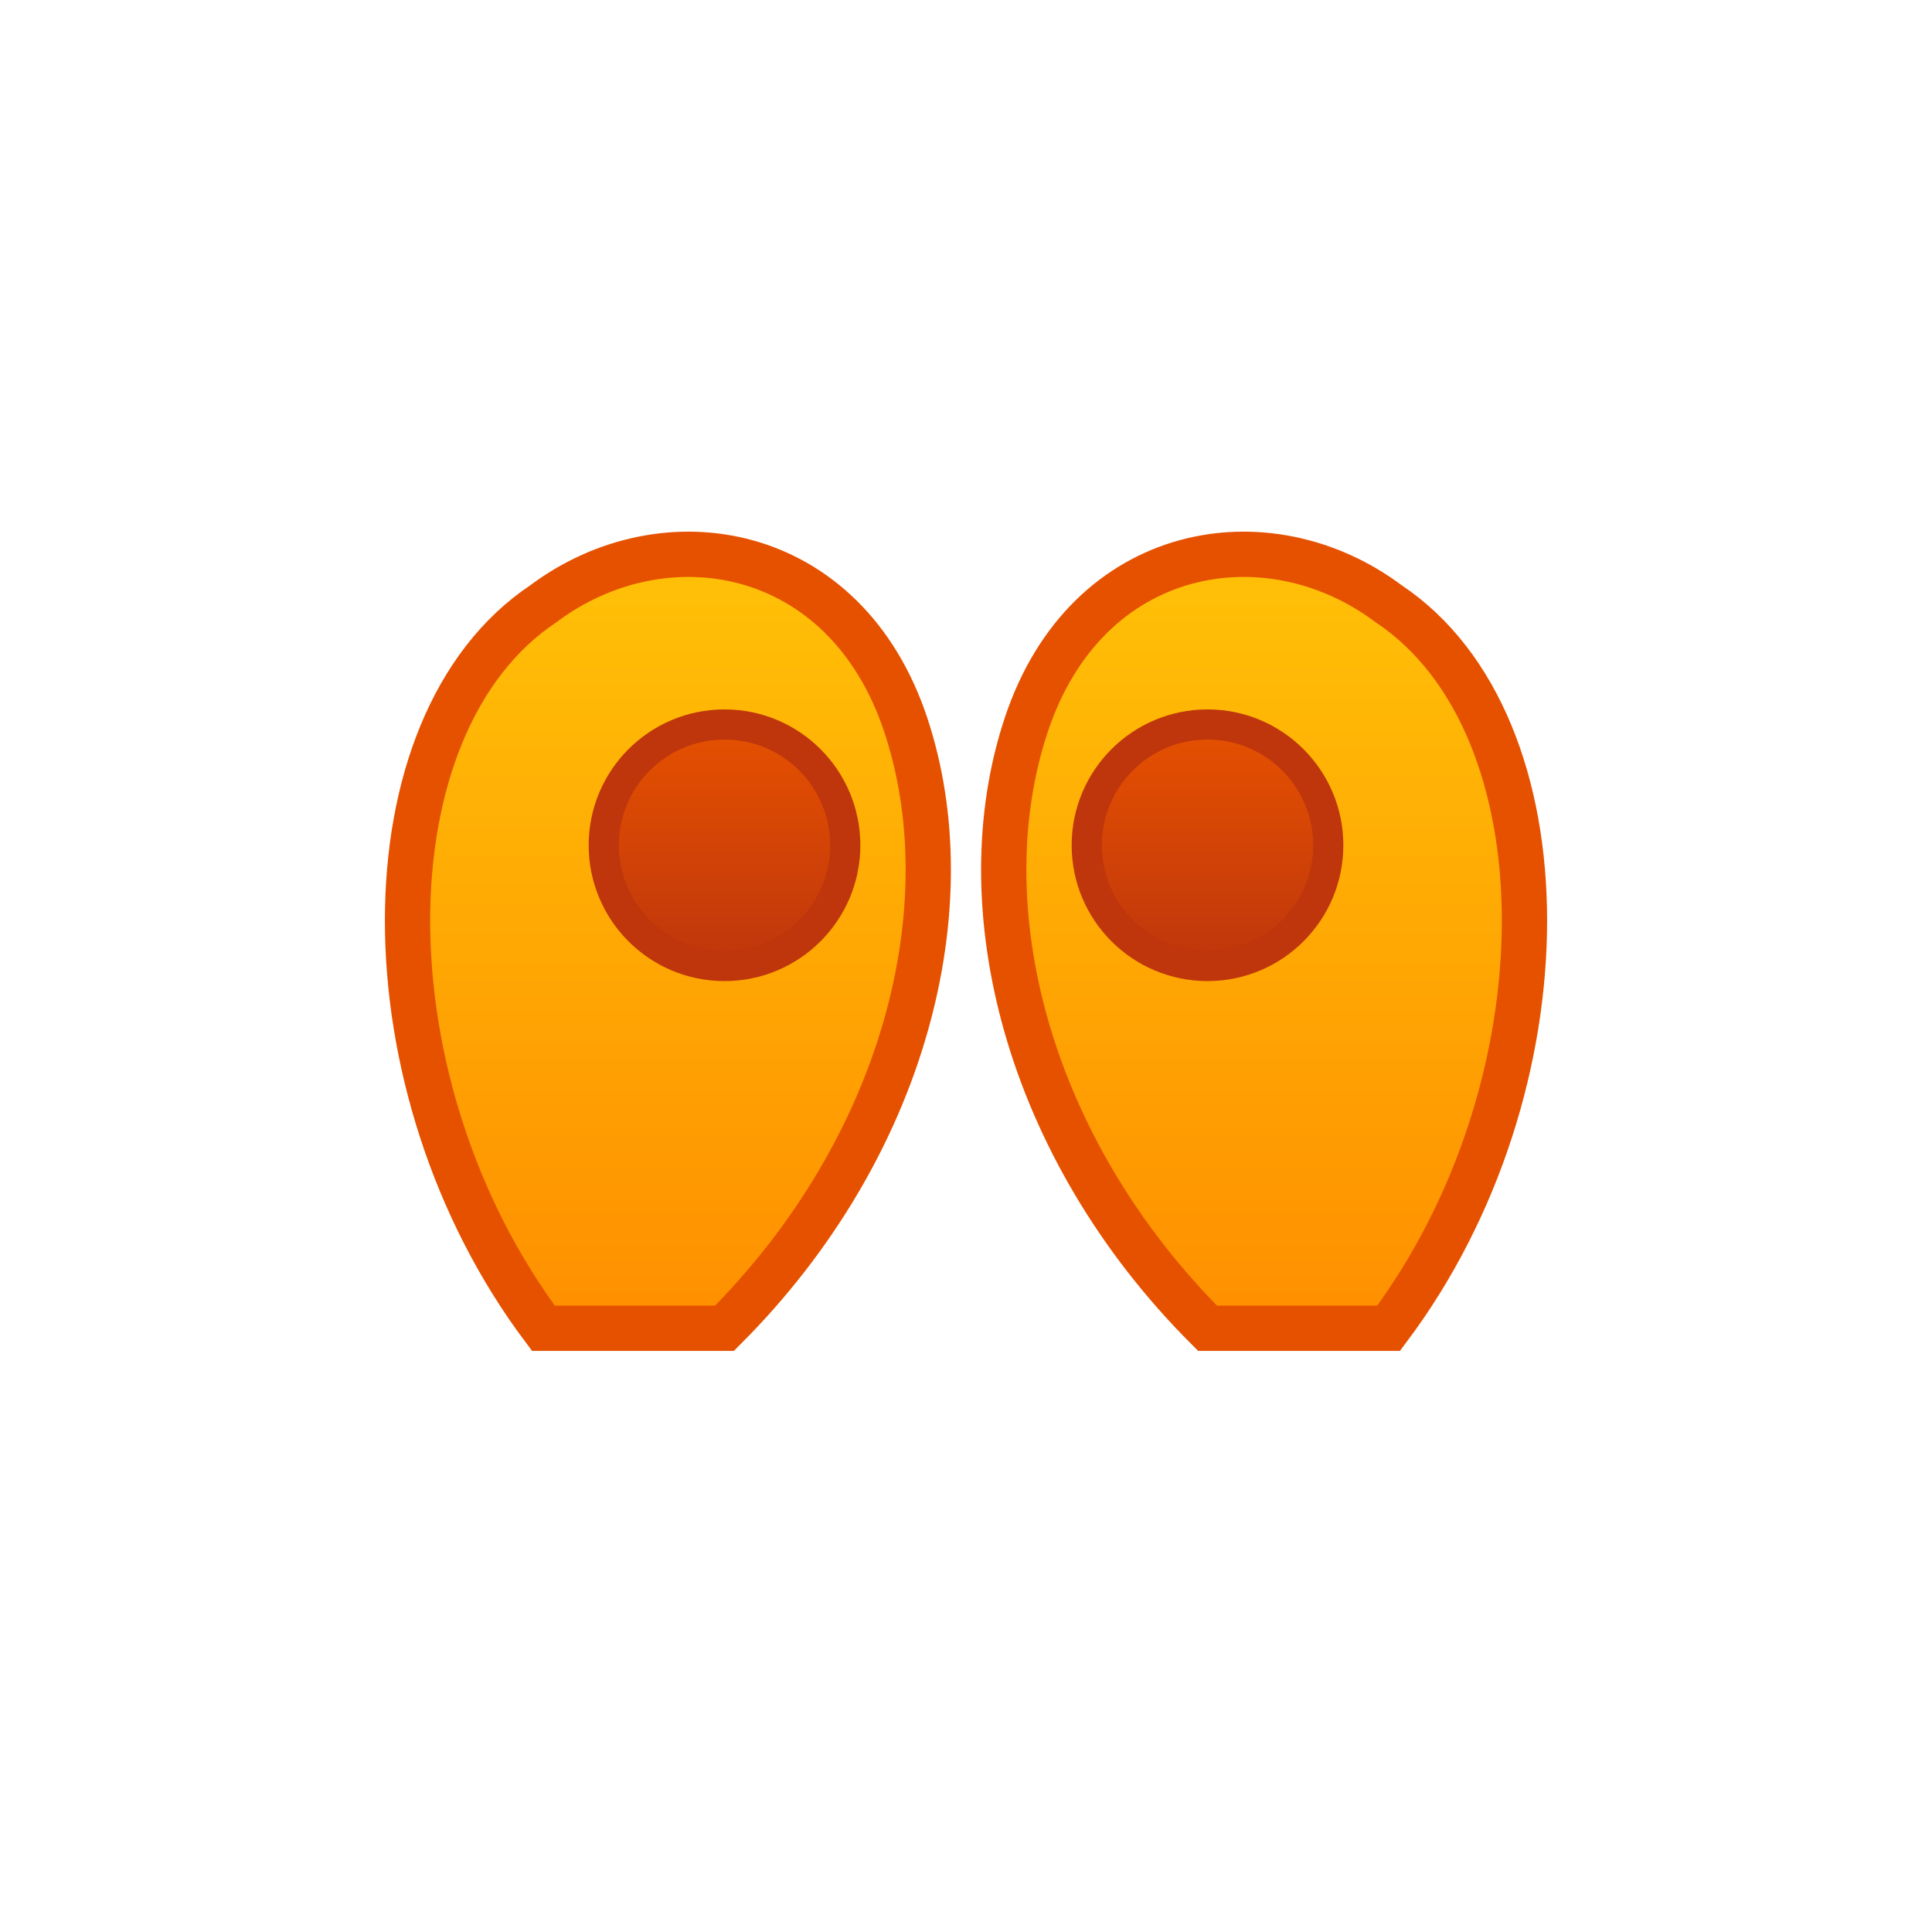
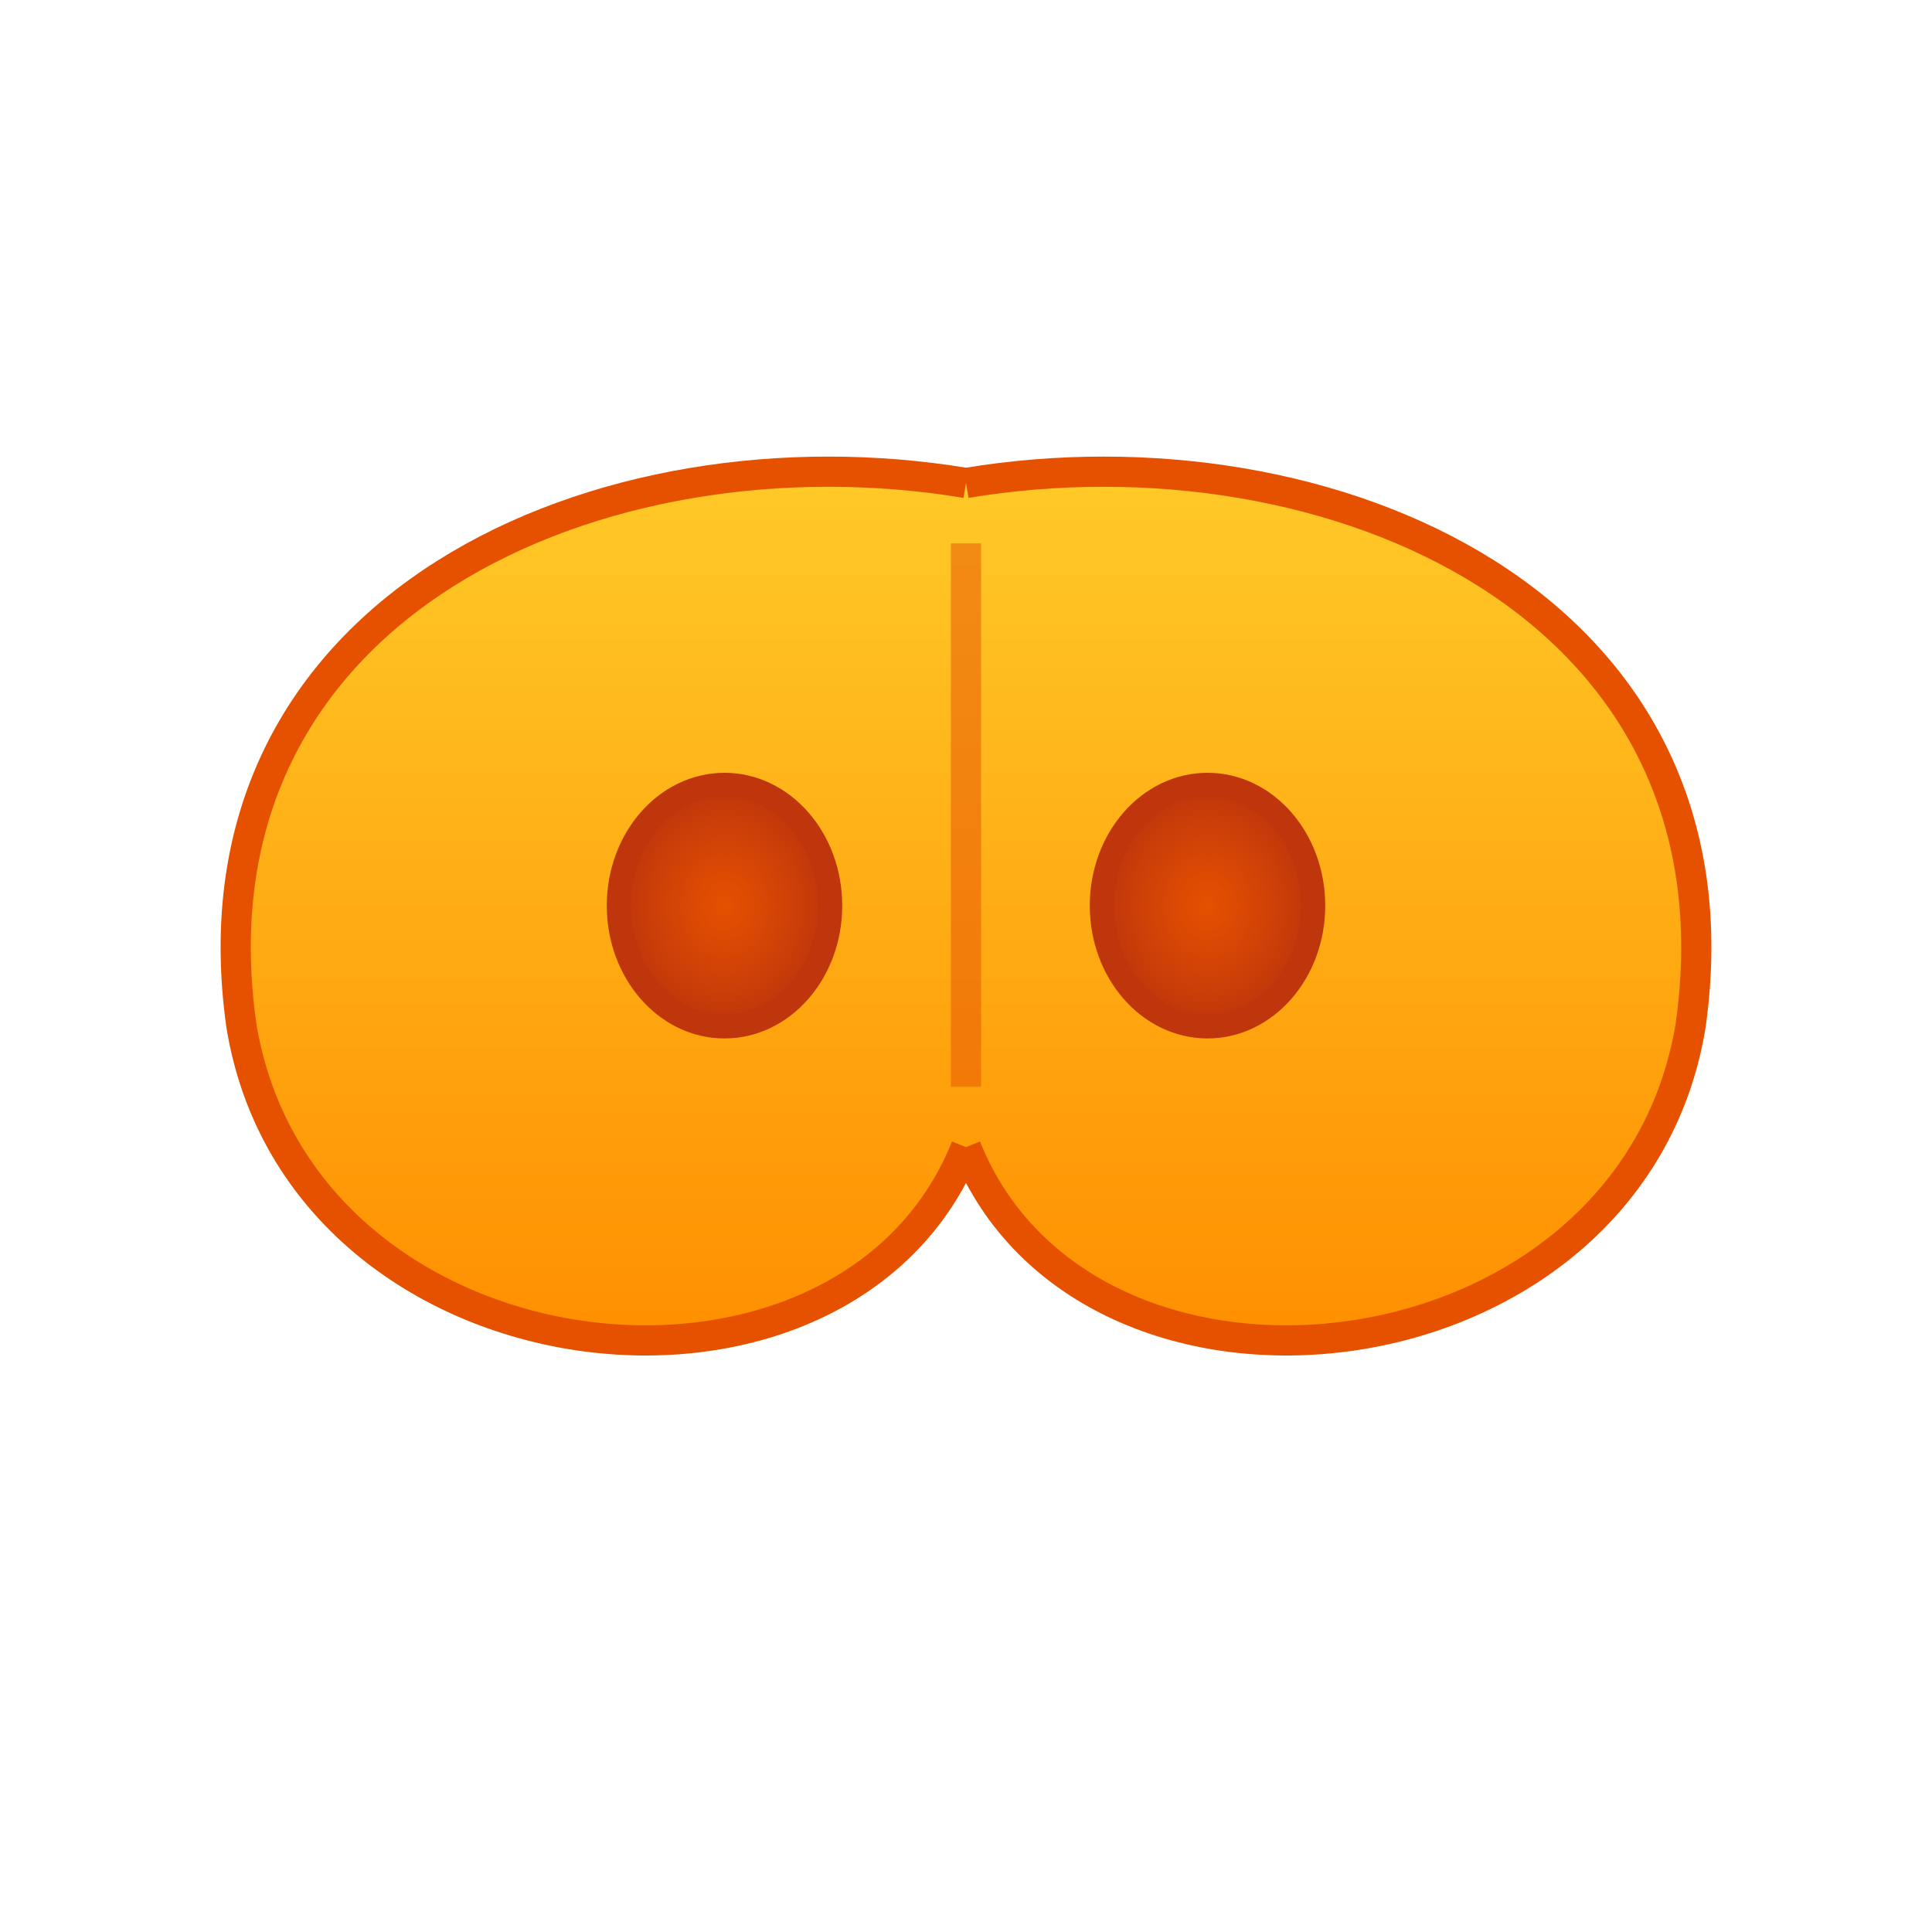
<svg xmlns="http://www.w3.org/2000/svg" viewBox="0 0 64 64" width="64" height="64">
  <defs>
-     <linearGradient id="gOk" x1="0" y1="0" x2="0" y2="1">
-       <stop offset="0%" stop-color="#FFC107" />
+     <linearGradient id="g" x1="0" y1="0" x2="0" y2="1">
+       <stop offset="0%" stop-color="#FFCA28" />
      <stop offset="100%" stop-color="#FF8F00" />
    </linearGradient>
-     <linearGradient id="nipOk" x1="0" y1="0" x2="0" y2="1">
+     <radialGradient id="n" cx="50%" cy="50%" r="50%">
      <stop offset="0%" stop-color="#E65100" />
      <stop offset="100%" stop-color="#BF360C" />
-     </linearGradient>
+     </radialGradient>
  </defs>
-   <path d="M18 44 C12 36 12 24 18 20 C22 17 28 18 30 24 C32 30 30 38 24 44 Z" fill="url(#gOk)" stroke="#E65100" stroke-width="1.5" />
-   <path d="M46 44 C52 36 52 24 46 20 C42 17 36 18 34 24 C32 30 34 38 40 44 Z" fill="url(#gOk)" stroke="#E65100" stroke-width="1.5" />
-   <circle cx="24" cy="28" r="4" fill="url(#nipOk)" stroke="#BF360C" stroke-width="1" />
-   <circle cx="40" cy="28" r="4" fill="url(#nipOk)" stroke="#BF360C" stroke-width="1" />
+   <path d="M32 16 C20 14 6 20 8 34 C10 46 28 48 32 38" fill="url(#g)" stroke="#E65100" stroke-width="1" />
+   <path d="M32 16 C44 14 58 20 56 34 C54 46 36 48 32 38" fill="url(#g)" stroke="#E65100" stroke-width="1" />
+   <path d="M32 18 L32 36" stroke="#E65100" stroke-width="1" opacity="0.5" />
+   <ellipse cx="24" cy="30" rx="3.5" ry="4" fill="url(#n)" stroke="#BF360C" stroke-width="0.8" />
+   <ellipse cx="40" cy="30" rx="3.5" ry="4" fill="url(#n)" stroke="#BF360C" stroke-width="0.8" />
</svg>
